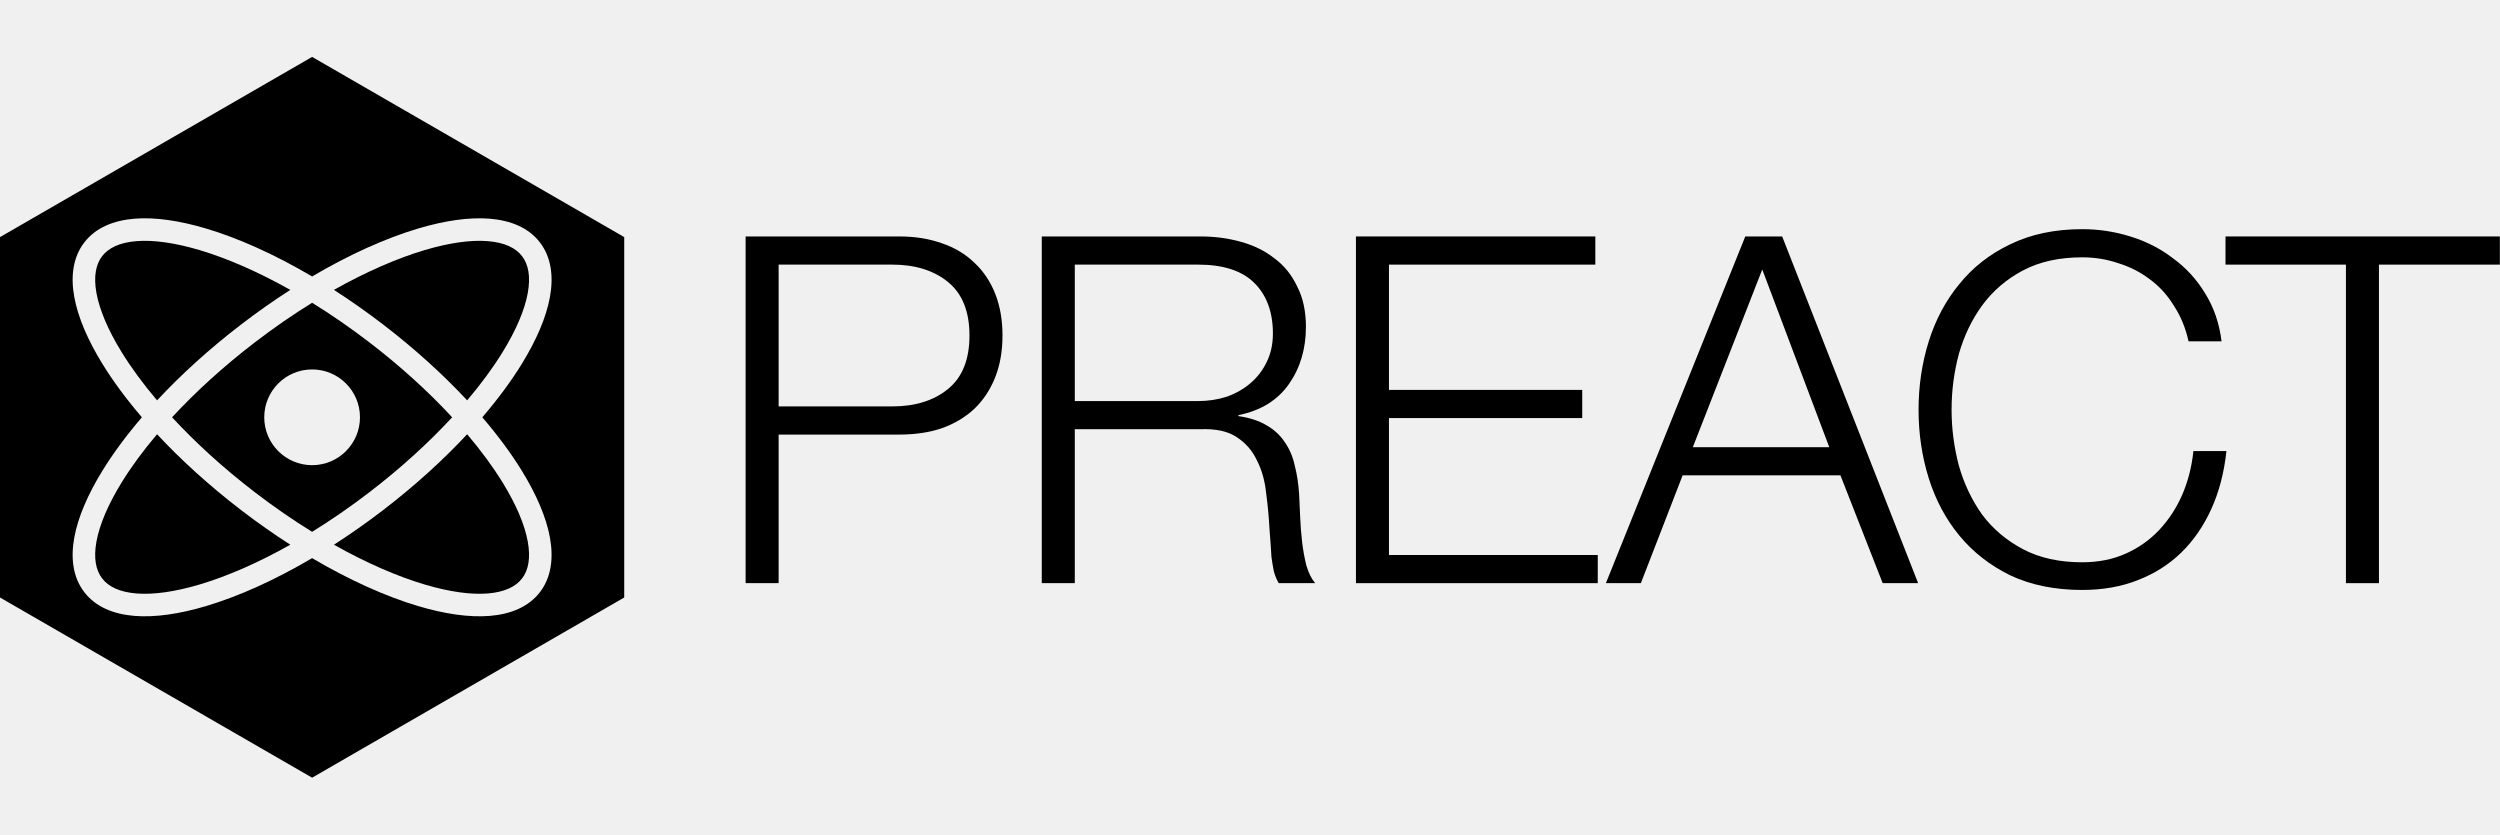
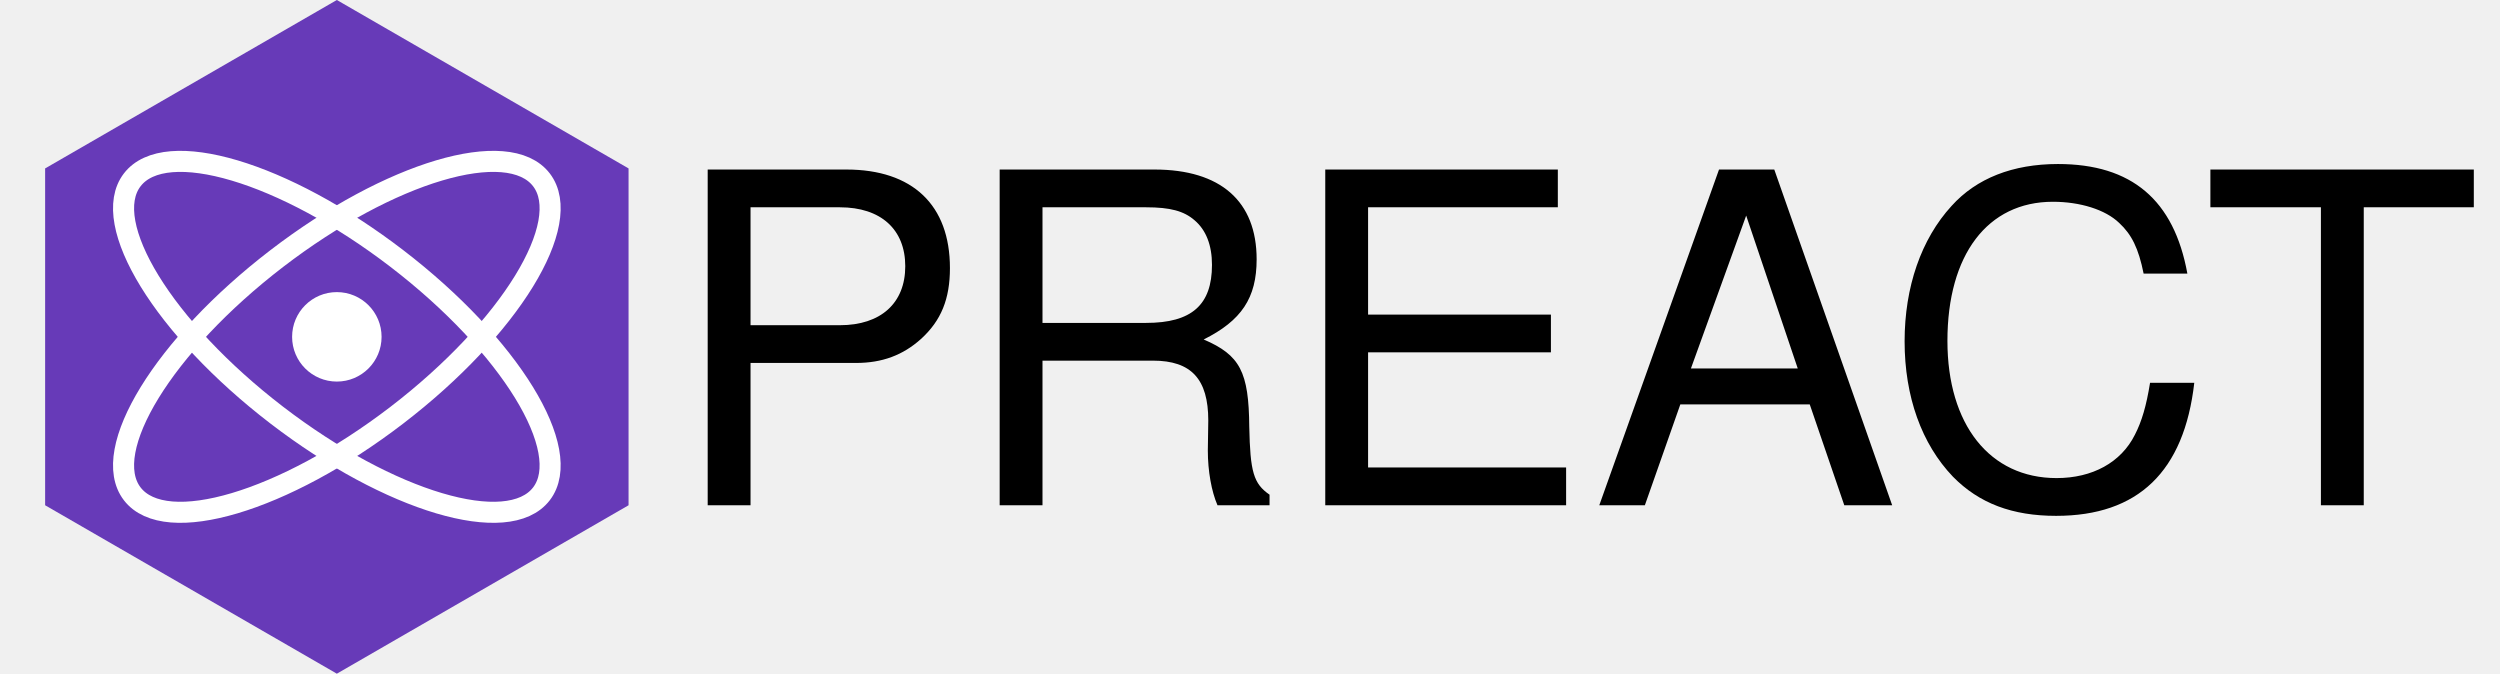
- <svg xmlns="http://www.w3.org/2000/svg" width="659" height="220" viewBox="0 0 659 220" fill="none">
-   <path d="M88.022 76.414C96.53 71.626 104.685 68.081 111.941 65.923C118.491 63.975 124.153 63.205 128.607 63.566C133.06 63.927 135.97 65.377 137.621 67.529C139.273 69.681 139.92 72.867 139.116 77.262C138.313 81.658 136.103 86.927 132.526 92.75C130.009 96.848 126.858 101.151 123.143 105.534C116.835 98.76 109.376 91.974 101.023 85.564C96.704 82.251 92.35 79.194 88.022 76.414Z" fill="black" />
-   <path d="M41.402 105.534C37.687 101.151 34.535 96.848 32.019 92.75C28.442 86.927 26.232 81.658 25.428 77.262C24.625 72.867 25.272 69.681 26.924 67.529C28.575 65.377 31.485 63.927 35.938 63.566C40.392 63.205 46.053 63.975 52.604 65.923C59.86 68.081 68.015 71.626 76.522 76.414C72.194 79.194 67.841 82.251 63.522 85.564C55.169 91.974 47.71 98.76 41.402 105.534Z" fill="black" />
-   <path fill-rule="evenodd" clip-rule="evenodd" d="M45.358 110C51.487 103.367 58.827 96.651 67.137 90.275C72.188 86.398 77.269 82.9 82.272 79.809C87.276 82.9 92.356 86.398 97.408 90.275C105.718 96.651 113.058 103.367 119.187 110C113.058 116.633 105.718 123.349 97.408 129.725C92.356 133.602 87.276 137.1 82.272 140.191C77.269 137.1 72.188 133.602 67.137 129.725C58.827 123.349 51.487 116.633 45.358 110ZM82.272 122.617C89.241 122.617 94.89 116.968 94.89 110C94.89 103.032 89.241 97.383 82.272 97.383C75.304 97.383 69.655 103.032 69.655 110C69.655 116.968 75.304 122.617 82.272 122.617Z" fill="black" />
-   <path d="M41.402 114.466C37.687 118.849 34.535 123.152 32.019 127.25C28.442 133.073 26.232 138.342 25.428 142.738C24.624 147.133 25.272 150.319 26.924 152.471C28.575 154.623 31.485 156.073 35.938 156.434C40.391 156.795 46.053 156.025 52.604 154.077C59.86 151.919 68.015 148.374 76.522 143.586C72.194 140.806 67.841 137.75 63.522 134.436C55.169 128.026 47.71 121.24 41.402 114.466Z" fill="black" />
-   <path d="M88.022 143.586C96.53 148.374 104.685 151.919 111.941 154.077C118.491 156.025 124.153 156.795 128.607 156.434C133.06 156.073 135.97 154.623 137.621 152.471C139.273 150.319 139.92 147.133 139.117 142.738C138.313 138.342 136.103 133.073 132.526 127.25C130.009 123.152 126.858 118.849 123.143 114.466C116.835 121.24 109.376 128.026 101.023 134.436C96.704 137.75 92.35 140.806 88.022 143.586Z" fill="black" />
-   <path fill-rule="evenodd" clip-rule="evenodd" d="M164.545 62.5L82.272 15L0 62.5V157.5L82.272 205L164.545 157.5V62.5ZM82.272 72.874C92.124 67.071 101.696 62.775 110.249 60.232C117.207 58.163 123.646 57.207 129.087 57.648C134.527 58.089 139.304 59.97 142.332 63.915C145.359 67.86 145.939 72.961 144.957 78.331C143.975 83.7 141.385 89.673 137.585 95.858C134.779 100.427 131.265 105.189 127.138 110C131.265 114.811 134.779 119.573 137.586 124.142C141.385 130.327 143.975 136.3 144.957 141.669C145.939 147.039 145.359 152.14 142.332 156.085C139.304 160.03 134.527 161.911 129.087 162.352C123.646 162.793 117.207 161.837 110.249 159.768C101.696 157.225 92.124 152.929 82.272 147.125C72.421 152.929 62.849 157.225 54.296 159.768C47.338 161.837 40.899 162.793 35.458 162.352C30.017 161.911 25.24 160.03 22.213 156.085C19.186 152.14 18.606 147.039 19.588 141.669C20.57 136.3 23.16 130.327 26.959 124.142C29.766 119.573 33.28 114.811 37.407 110C33.28 105.189 29.766 100.427 26.959 95.858C23.16 89.673 20.57 83.7 19.588 78.331C18.606 72.961 19.186 67.86 22.213 63.915C25.241 59.97 30.017 58.089 35.458 57.648C40.899 57.207 47.338 58.163 54.296 60.232C62.849 62.775 72.421 67.071 82.272 72.874Z" fill="black" />
-   <path d="M205.249 107.129V69.753H235.201C241.26 69.753 246.166 71.289 249.921 74.361C253.676 77.433 255.553 82.126 255.553 88.441C255.553 94.755 253.676 99.449 249.921 102.521C246.166 105.593 241.26 107.129 235.201 107.129H205.249ZM196.545 62.329V153.721H205.249V114.553H237.121C241.217 114.553 244.929 113.998 248.257 112.889C251.585 111.694 254.444 109.987 256.833 107.769C259.222 105.465 261.057 102.691 262.337 99.449C263.617 96.206 264.257 92.537 264.257 88.441C264.257 84.345 263.617 80.675 262.337 77.433C261.057 74.19 259.222 71.459 256.833 69.241C254.444 66.937 251.585 65.23 248.257 64.121C244.929 62.926 241.217 62.329 237.121 62.329H196.545Z" fill="black" />
-   <path d="M283.314 105.721V69.753H315.826C322.482 69.753 327.431 71.374 330.674 74.617C333.917 77.859 335.538 82.297 335.538 87.929C335.538 90.745 334.983 93.262 333.874 95.481C332.85 97.614 331.442 99.449 329.65 100.985C327.858 102.521 325.767 103.715 323.378 104.569C320.989 105.337 318.471 105.721 315.826 105.721H283.314ZM274.61 62.329V153.721H283.314V113.145H316.338C320.434 112.974 323.634 113.657 325.938 115.193C328.327 116.729 330.119 118.777 331.314 121.337C332.594 123.811 333.405 126.67 333.746 129.913C334.173 133.07 334.471 136.27 334.642 139.513C334.727 140.451 334.813 141.561 334.898 142.841C334.983 144.121 335.069 145.443 335.154 146.809C335.325 148.089 335.538 149.369 335.794 150.649C336.135 151.843 336.562 152.867 337.074 153.721H346.674C345.735 152.611 344.967 151.075 344.37 149.113C343.858 147.065 343.474 144.931 343.218 142.713C342.962 140.409 342.791 138.147 342.706 135.929C342.621 133.71 342.535 131.833 342.45 130.297C342.279 127.566 341.895 125.049 341.298 122.745C340.786 120.355 339.89 118.265 338.61 116.473C337.415 114.681 335.837 113.23 333.874 112.121C331.911 110.926 329.437 110.115 326.45 109.689V109.433C332.338 108.238 336.775 105.507 339.762 101.241C342.749 96.974 344.242 91.939 344.242 86.137C344.242 82.041 343.474 78.499 341.938 75.513C340.487 72.441 338.482 69.966 335.922 68.089C333.447 66.126 330.503 64.675 327.09 63.737C323.762 62.798 320.221 62.329 316.466 62.329H274.61Z" fill="black" />
-   <path d="M357.425 62.329V153.721H421.169V146.297H366.129V110.201H417.073V102.777H366.129V69.753H420.529V62.329H357.425Z" fill="black" />
-   <path d="M446.228 117.881L464.532 71.033L482.196 117.881H446.228ZM460.052 62.329L423.316 153.721H432.532L443.54 125.305H485.14L496.276 153.721H505.62L469.78 62.329H460.052Z" fill="black" />
-   <path d="M576.901 89.977H585.605C585.008 85.198 583.557 80.974 581.253 77.305C579.034 73.635 576.218 70.563 572.805 68.089C569.477 65.529 565.722 63.609 561.541 62.329C557.445 61.049 553.221 60.409 548.869 60.409C541.701 60.409 535.386 61.731 529.925 64.377C524.549 66.937 520.069 70.435 516.485 74.873C512.901 79.225 510.213 84.259 508.421 89.977C506.629 95.694 505.733 101.71 505.733 108.025C505.733 114.339 506.629 120.355 508.421 126.073C510.213 131.79 512.901 136.825 516.485 141.177C520.069 145.529 524.549 149.027 529.925 151.673C535.386 154.233 541.701 155.513 548.869 155.513C554.245 155.513 559.109 154.659 563.461 152.953C567.898 151.246 571.738 148.814 574.981 145.657C578.224 142.499 580.869 138.659 582.917 134.137C584.965 129.614 586.288 124.537 586.885 118.905H578.181C577.754 123.001 576.773 126.841 575.237 130.425C573.701 133.923 571.696 136.995 569.221 139.641C566.746 142.286 563.802 144.377 560.389 145.913C556.976 147.449 553.136 148.217 548.869 148.217C542.81 148.217 537.605 147.065 533.253 144.761C528.901 142.457 525.317 139.427 522.501 135.673C519.77 131.833 517.722 127.523 516.357 122.745C515.077 117.881 514.437 112.974 514.437 108.025C514.437 102.99 515.077 98.083 516.357 93.305C517.722 88.526 519.77 84.259 522.501 80.505C525.317 76.665 528.901 73.593 533.253 71.289C537.605 68.985 542.81 67.833 548.869 67.833C552.197 67.833 555.354 68.345 558.341 69.369C561.413 70.307 564.186 71.715 566.661 73.593C569.221 75.47 571.354 77.817 573.061 80.633C574.853 83.363 576.133 86.478 576.901 89.977Z" fill="black" />
-   <path d="M586.642 62.329V69.753H618.386V153.721H627.09V69.753H658.962V62.329H586.642Z" fill="black" />
+ <svg xmlns="http://www.w3.org/2000/svg" width="100%" height="100%" viewBox="-256 -256 1900 512" version="1.1" xml:space="preserve">
+   <path d="M0,-256 221.703,-128 221.703,128 0,256 -221.703,128 -221.703,-128z" fill="#673ab8" />
+   <ellipse cx="0" cy="0" stroke-width="16px" rx="75px" ry="196px" fill="none" stroke="white" transform="rotate(52.5)" />
+   <ellipse cx="0" cy="0" stroke-width="16px" rx="75px" ry="196px" fill="none" stroke="white" transform="rotate(-52.5)" />
+   <circle cx="0" cy="0" r="34" fill="white" />
+   <text x="250" y="128" font-size="350" font-family="Helvetica Neue,helvetica,arial" font-weight="300" fill="currentColor">PREACT</text>
</svg>
